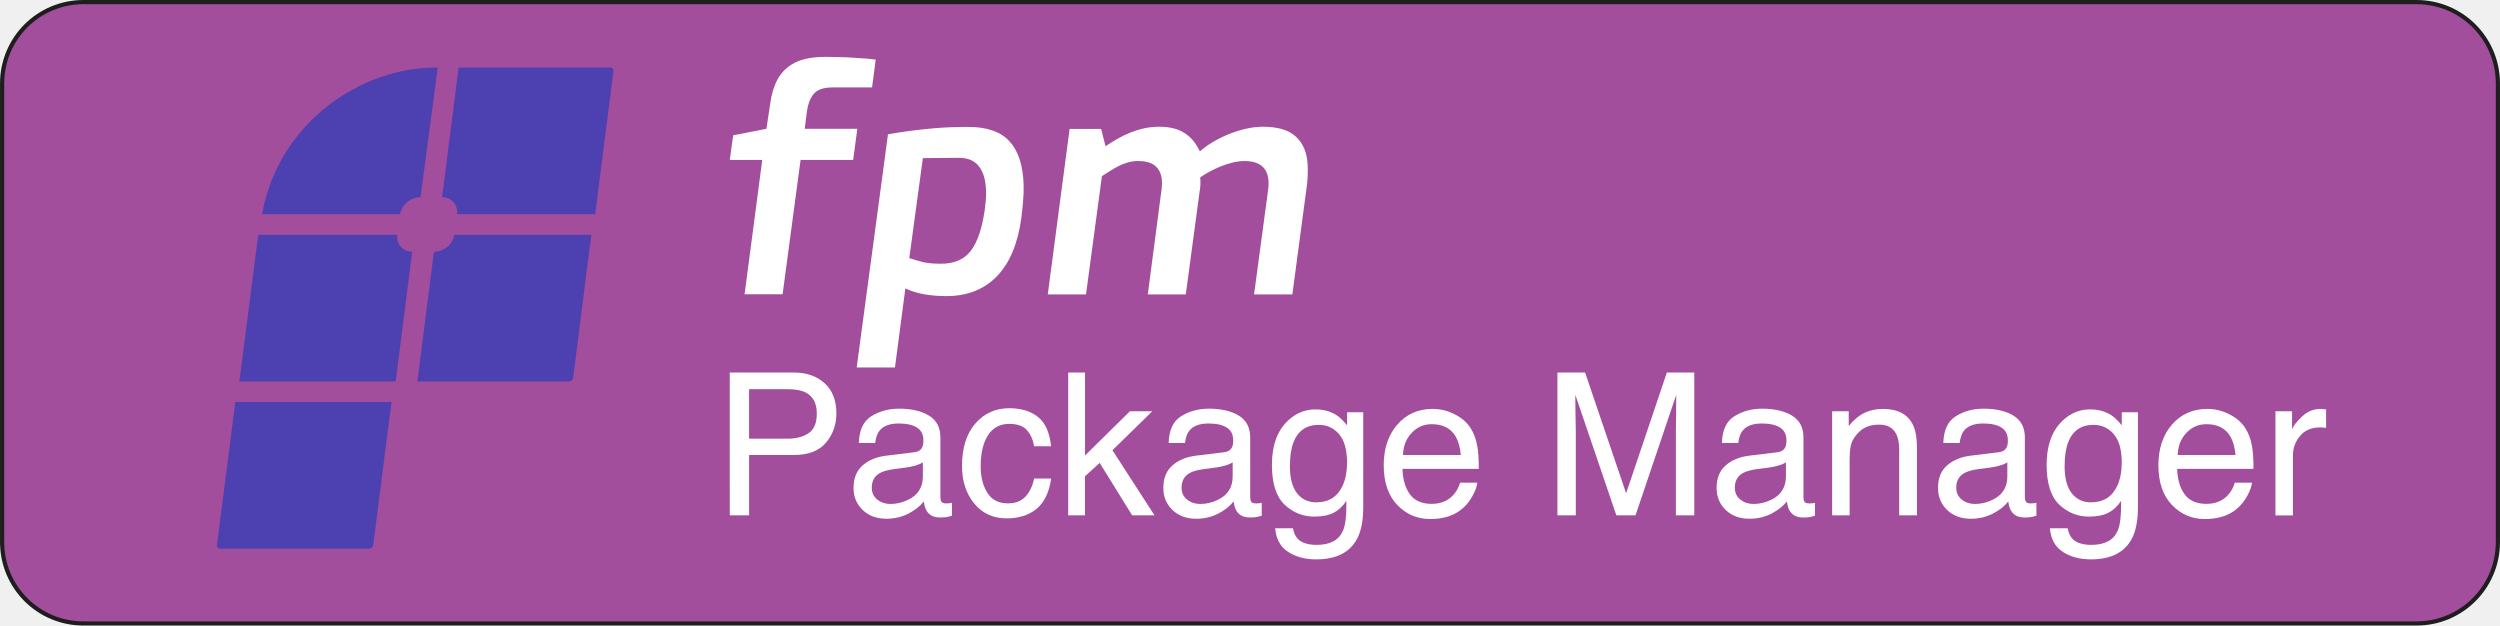
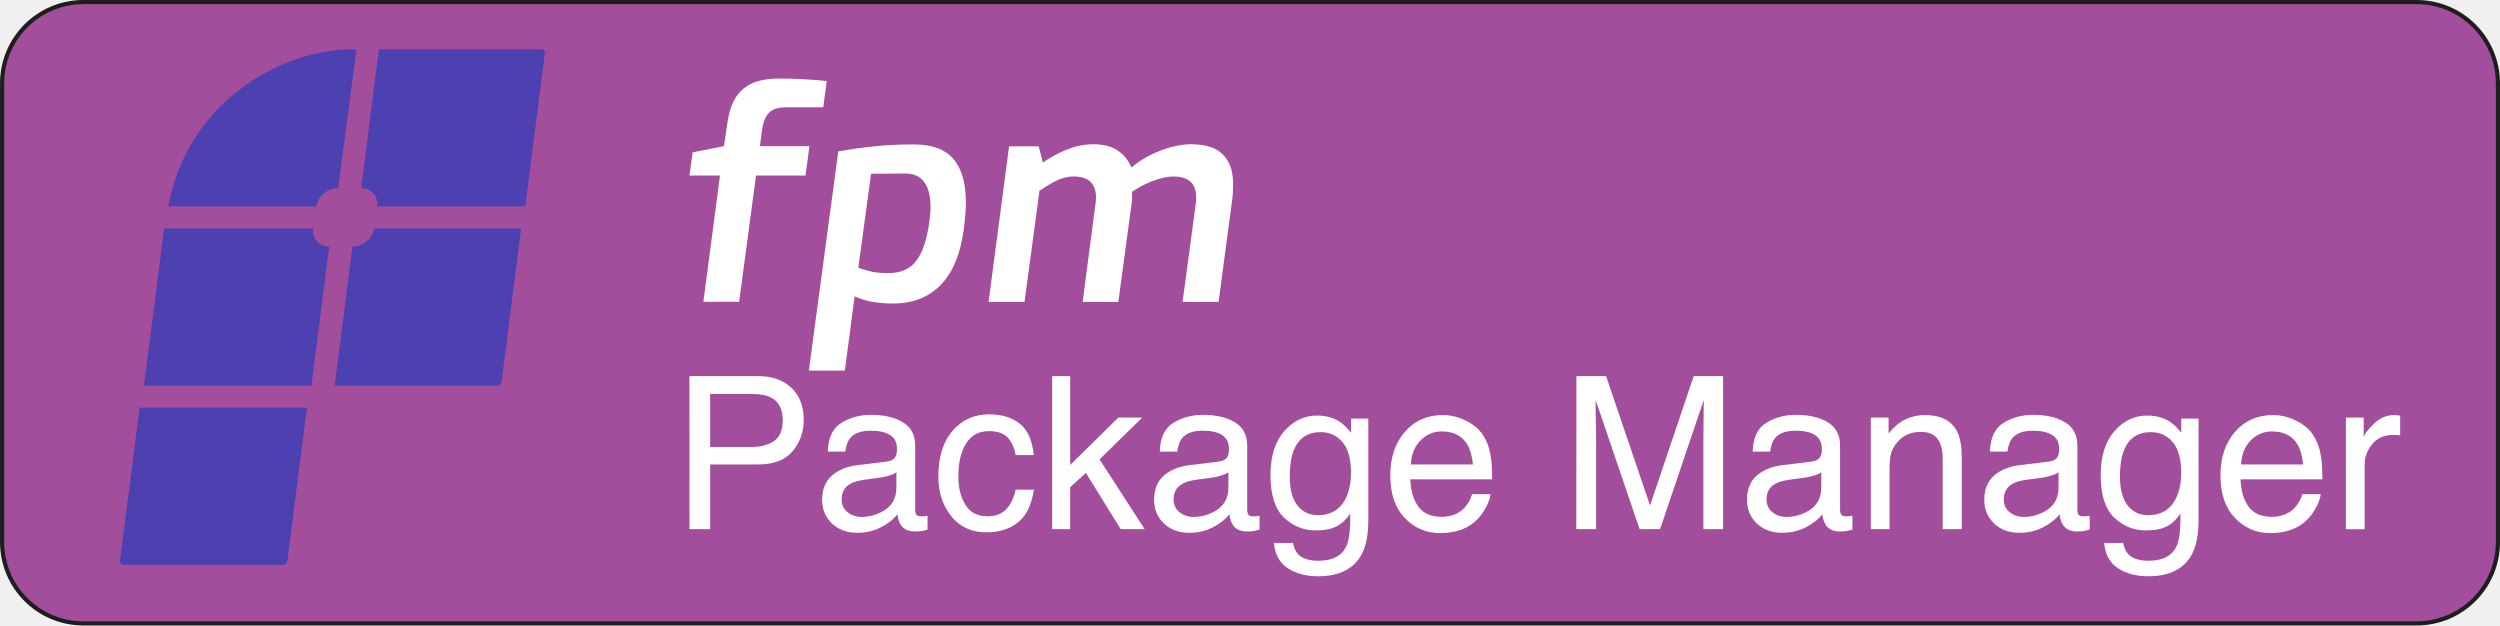
- <svg xmlns="http://www.w3.org/2000/svg" width="70.885mm" height="17.736mm" viewBox="0 0 70.885 17.736" version="1.1" id="svg970">
+ <svg xmlns="http://www.w3.org/2000/svg" width="66.146mm" height="16.551mm" viewBox="0 0 66.146 16.551" version="1.1" id="svg970">
  <defs id="defs967" />
-   <g id="layer1" transform="translate(-190.8423,-189.67)">
+   <g id="layer1" transform="translate(-203.5378,-184.5124)">
    <g id="g22615" transform="translate(159.1484,55.44067)">
-       <g id="g1073">
-         <path id="rect68273" style="fill:#a34e9c;stroke:#1e1e1e;stroke-width:0.237;paint-order:stroke fill markers" d="m 34.063,134.348 h 66.146 c 1.247,0 2.251,1.004 2.251,2.251 v 12.998 c 0,1.247 -1.004,2.251 -2.251,2.251 H 34.063 c -1.247,0 -2.25,-1.004 -2.25,-2.251 v -12.998 c 0,-1.247 1.004,-2.251 2.25,-2.251 z" />
-         <g id="g1031">
-           <g aria-label=" Package Manager" id="text50081" style="font-size:7.056px;line-height:1.05;font-family:Helvetica;-inkscape-font-specification:Helvetica;stroke-width:0.265" transform="translate(0,-0.3020981)">
-             <g id="g979">
-               <path d="m 52.385,145.095 h 1.822 q 0.54,0 0.871,0.306 0.331,0.303 0.331,0.854 0,0.474 -0.295,0.827 -0.295,0.35 -0.907,0.35 h -1.273 v 1.712 h -0.548 z m 2.469,1.163 q 0,-0.446 -0.331,-0.606 -0.182,-0.085 -0.499,-0.085 h -1.091 v 1.403 h 1.091 q 0.369,0 0.598,-0.157 0.232,-0.157 0.232,-0.554 z" style="fill:#ffffff" id="path838" />
-               <path d="m 56.412,148.358 q 0,0.215 0.157,0.339 0.157,0.124 0.372,0.124 0.262,0 0.507,-0.121 0.413,-0.201 0.413,-0.659 v -0.4 q -0.091,0.058 -0.234,0.097 -0.143,0.039 -0.281,0.055 l -0.3,0.039 q -0.27,0.036 -0.405,0.113 -0.229,0.13 -0.229,0.413 z m 1.202,-1.003 q 0.171,-0.022 0.229,-0.143 0.033,-0.066 0.033,-0.19 0,-0.254 -0.182,-0.367 -0.179,-0.116 -0.515,-0.116 -0.389,0 -0.551,0.209 -0.091,0.116 -0.119,0.344 h -0.463 q 0.014,-0.546 0.353,-0.758 0.342,-0.215 0.791,-0.215 0.521,0 0.846,0.198 0.322,0.198 0.322,0.617 v 1.7 q 0,0.077 0.03,0.124 0.033,0.047 0.135,0.047 0.033,0 0.074,-0.003 0.041,-0.006 0.088,-0.014 v 0.367 q -0.116,0.033 -0.176,0.041 -0.061,0.008 -0.165,0.008 -0.256,0 -0.372,-0.182 -0.061,-0.097 -0.085,-0.273 -0.152,0.198 -0.435,0.345 -0.284,0.146 -0.626,0.146 -0.411,0 -0.672,-0.248 -0.259,-0.251 -0.259,-0.626 0,-0.411 0.256,-0.637 0.256,-0.226 0.672,-0.278 z m -0.411,-1.235 z" style="font-size:5.644px;fill:#ffffff" id="path840" />
-               <path d="m 60.309,146.106 q 0.499,0 0.81,0.243 0.314,0.243 0.378,0.835 H 61.015 q -0.044,-0.273 -0.201,-0.452 -0.157,-0.182 -0.504,-0.182 -0.474,0 -0.678,0.463 -0.132,0.3 -0.132,0.741 0,0.444 0.187,0.747 0.187,0.303 0.59,0.303 0.309,0 0.488,-0.187 0.182,-0.19 0.251,-0.518 h 0.482 q -0.083,0.587 -0.413,0.86 -0.331,0.27 -0.846,0.27 -0.579,0 -0.923,-0.422 -0.345,-0.424 -0.345,-1.058 0,-0.777 0.378,-1.21 0.378,-0.433 0.962,-0.433 z m -0.077,0.014 z" style="font-size:5.644px;fill:#ffffff" id="path842" />
-               <path d="m 61.982,145.095 h 0.477 v 2.351 l 1.273,-1.254 h 0.634 l -1.13,1.105 1.193,1.847 H 63.795 l -0.921,-1.488 -0.416,0.38 v 1.108 h -0.477 z" style="font-size:5.644px;fill:#ffffff" id="path844" />
-               <path d="m 65.196,148.358 q 0,0.215 0.157,0.339 0.157,0.124 0.372,0.124 0.262,0 0.507,-0.121 0.413,-0.201 0.413,-0.659 v -0.4 q -0.091,0.058 -0.234,0.097 -0.143,0.039 -0.281,0.055 l -0.3,0.039 q -0.27,0.036 -0.405,0.113 -0.229,0.13 -0.229,0.413 z m 1.202,-1.003 q 0.171,-0.022 0.229,-0.143 0.033,-0.066 0.033,-0.19 0,-0.254 -0.182,-0.367 -0.179,-0.116 -0.515,-0.116 -0.389,0 -0.551,0.209 -0.091,0.116 -0.119,0.344 h -0.463 q 0.014,-0.546 0.353,-0.758 0.342,-0.215 0.791,-0.215 0.521,0 0.846,0.198 0.322,0.198 0.322,0.617 v 1.7 q 0,0.077 0.03,0.124 0.033,0.047 0.135,0.047 0.033,0 0.074,-0.003 0.041,-0.006 0.088,-0.014 v 0.367 q -0.116,0.033 -0.176,0.041 -0.061,0.008 -0.165,0.008 -0.256,0 -0.372,-0.182 -0.061,-0.097 -0.085,-0.273 -0.152,0.198 -0.435,0.345 -0.284,0.146 -0.626,0.146 -0.411,0 -0.672,-0.248 -0.259,-0.251 -0.259,-0.626 0,-0.411 0.256,-0.637 0.256,-0.226 0.672,-0.278 z m -0.411,-1.235 z" style="font-size:5.644px;fill:#ffffff" id="path846" />
-               <path d="m 68.996,146.14 q 0.347,0 0.606,0.171 0.141,0.097 0.287,0.281 v -0.372 h 0.458 v 2.684 q 0,0.562 -0.165,0.887 -0.309,0.601 -1.166,0.601 -0.477,0 -0.802,-0.215 -0.325,-0.212 -0.364,-0.667 h 0.504 q 0.036,0.198 0.143,0.306 0.168,0.165 0.529,0.165 0.571,0 0.747,-0.402 0.105,-0.237 0.096,-0.846 -0.149,0.226 -0.358,0.336 -0.209,0.11 -0.554,0.11 -0.48,0 -0.841,-0.339 -0.358,-0.342 -0.358,-1.127 0,-0.741 0.361,-1.158 0.364,-0.416 0.876,-0.416 z m 0.893,1.516 q 0,-0.548 -0.226,-0.813 -0.226,-0.265 -0.576,-0.265 -0.524,0 -0.717,0.491 -0.102,0.262 -0.102,0.686 0,0.499 0.201,0.761 0.204,0.259 0.546,0.259 0.535,0 0.752,-0.482 0.121,-0.273 0.121,-0.637 z m -0.835,-1.535 z" style="font-size:5.644px;fill:#ffffff" id="path848" />
-               <path d="m 72.323,146.126 q 0.314,0 0.609,0.149 0.295,0.146 0.449,0.38 0.149,0.223 0.198,0.521 0.044,0.204 0.044,0.65 h -2.164 q 0.014,0.449 0.212,0.722 0.198,0.27 0.615,0.27 0.389,0 0.62,-0.256 0.132,-0.149 0.187,-0.345 H 73.582 q -0.019,0.163 -0.13,0.364 -0.107,0.198 -0.243,0.325 -0.226,0.22 -0.559,0.298 -0.179,0.044 -0.405,0.044 -0.551,0 -0.934,-0.4 -0.383,-0.402 -0.383,-1.124 0,-0.711 0.386,-1.155 0.386,-0.444 1.009,-0.444 z m 0.791,1.306 q -0.03,-0.322 -0.141,-0.515 -0.204,-0.358 -0.681,-0.358 -0.342,0 -0.573,0.248 -0.232,0.245 -0.245,0.626 z m -0.838,-1.312 z" style="font-size:5.644px;fill:#ffffff" id="path850" />
-               <path d="m 75.853,145.095 h 0.785 l 1.163,3.423 1.155,-3.423 h 0.777 v 4.049 h -0.521 v -2.39 q 0,-0.124 0.005,-0.411 0.005,-0.287 0.005,-0.615 l -1.155,3.415 h -0.543 l -1.163,-3.415 v 0.124 q 0,0.149 0.005,0.455 0.008,0.303 0.008,0.446 v 2.39 H 75.853 Z" style="font-size:5.644px;fill:#ffffff" id="path852" />
-               <path d="m 80.883,148.358 q 0,0.215 0.157,0.339 0.157,0.124 0.372,0.124 0.262,0 0.507,-0.121 0.413,-0.201 0.413,-0.659 v -0.4 q -0.091,0.058 -0.234,0.097 -0.143,0.039 -0.281,0.055 l -0.3,0.039 q -0.27,0.036 -0.405,0.113 -0.229,0.13 -0.229,0.413 z m 1.202,-1.003 q 0.171,-0.022 0.229,-0.143 0.033,-0.066 0.033,-0.19 0,-0.254 -0.182,-0.367 -0.179,-0.116 -0.515,-0.116 -0.389,0 -0.551,0.209 -0.091,0.116 -0.119,0.344 H 80.517 q 0.014,-0.546 0.353,-0.758 0.342,-0.215 0.791,-0.215 0.521,0 0.846,0.198 0.322,0.198 0.322,0.617 v 1.7 q 0,0.077 0.03,0.124 0.033,0.047 0.135,0.047 0.033,0 0.074,-0.003 0.041,-0.006 0.088,-0.014 v 0.367 q -0.116,0.033 -0.176,0.041 -0.061,0.008 -0.165,0.008 -0.256,0 -0.372,-0.182 -0.061,-0.097 -0.085,-0.273 -0.152,0.198 -0.435,0.345 -0.284,0.146 -0.626,0.146 -0.411,0 -0.672,-0.248 -0.259,-0.251 -0.259,-0.626 0,-0.411 0.256,-0.637 0.256,-0.226 0.672,-0.278 z m -0.411,-1.235 z" style="font-size:5.644px;fill:#ffffff" id="path854" />
-               <path d="m 83.642,146.192 h 0.471 v 0.419 q 0.209,-0.259 0.444,-0.372 0.234,-0.113 0.521,-0.113 0.628,0 0.849,0.438 0.121,0.24 0.121,0.686 v 1.893 h -0.504 v -1.86 q 0,-0.27 -0.08,-0.435 -0.132,-0.276 -0.48,-0.276 -0.176,0 -0.289,0.036 -0.204,0.061 -0.358,0.243 -0.124,0.146 -0.163,0.303 -0.036,0.154 -0.036,0.444 v 1.546 h -0.496 z m 1.166,-0.072 z" style="font-size:5.644px;fill:#ffffff" id="path856" />
-               <path d="m 87.161,148.358 q 0,0.215 0.157,0.339 0.157,0.124 0.372,0.124 0.262,0 0.507,-0.121 0.413,-0.201 0.413,-0.659 v -0.4 q -0.091,0.058 -0.234,0.097 -0.143,0.039 -0.281,0.055 l -0.3,0.039 q -0.27,0.036 -0.405,0.113 -0.229,0.13 -0.229,0.413 z m 1.202,-1.003 q 0.171,-0.022 0.229,-0.143 0.033,-0.066 0.033,-0.19 0,-0.254 -0.182,-0.367 -0.179,-0.116 -0.515,-0.116 -0.389,0 -0.551,0.209 -0.091,0.116 -0.119,0.344 h -0.463 q 0.014,-0.546 0.353,-0.758 0.342,-0.215 0.791,-0.215 0.521,0 0.846,0.198 0.322,0.198 0.322,0.617 v 1.7 q 0,0.077 0.03,0.124 0.033,0.047 0.135,0.047 0.033,0 0.074,-0.003 0.041,-0.006 0.088,-0.014 v 0.367 q -0.116,0.033 -0.176,0.041 -0.061,0.008 -0.165,0.008 -0.256,0 -0.372,-0.182 -0.061,-0.097 -0.085,-0.273 -0.152,0.198 -0.435,0.345 -0.284,0.146 -0.626,0.146 -0.411,0 -0.672,-0.248 -0.259,-0.251 -0.259,-0.626 0,-0.411 0.256,-0.637 0.256,-0.226 0.672,-0.278 z m -0.411,-1.235 z" style="font-size:5.644px;fill:#ffffff" id="path858" />
-               <path d="m 90.962,146.14 q 0.347,0 0.606,0.171 0.141,0.097 0.287,0.281 v -0.372 h 0.458 v 2.684 q 0,0.562 -0.165,0.887 -0.309,0.601 -1.166,0.601 -0.477,0 -0.802,-0.215 -0.325,-0.212 -0.364,-0.667 h 0.504 q 0.036,0.198 0.143,0.306 0.168,0.165 0.529,0.165 0.571,0 0.747,-0.402 0.105,-0.237 0.096,-0.846 -0.149,0.226 -0.358,0.336 -0.209,0.11 -0.554,0.11 -0.48,0 -0.841,-0.339 -0.358,-0.342 -0.358,-1.127 0,-0.741 0.361,-1.158 0.364,-0.416 0.876,-0.416 z m 0.893,1.516 q 0,-0.548 -0.226,-0.813 -0.226,-0.265 -0.576,-0.265 -0.524,0 -0.717,0.491 -0.102,0.262 -0.102,0.686 0,0.499 0.201,0.761 0.204,0.259 0.546,0.259 0.535,0 0.752,-0.482 0.121,-0.273 0.121,-0.637 z m -0.835,-1.535 z" style="font-size:5.644px;fill:#ffffff" id="path860" />
-               <path d="m 94.289,146.126 q 0.314,0 0.609,0.149 0.295,0.146 0.449,0.38 0.149,0.223 0.198,0.521 0.044,0.204 0.044,0.65 h -2.164 q 0.014,0.449 0.212,0.722 0.198,0.27 0.615,0.27 0.389,0 0.62,-0.256 0.132,-0.149 0.187,-0.345 h 0.488 q -0.019,0.163 -0.13,0.364 -0.107,0.198 -0.243,0.325 -0.226,0.22 -0.559,0.298 -0.179,0.044 -0.405,0.044 -0.551,0 -0.934,-0.4 -0.383,-0.402 -0.383,-1.124 0,-0.711 0.386,-1.155 0.386,-0.444 1.009,-0.444 z m 0.791,1.306 q -0.03,-0.322 -0.141,-0.515 -0.204,-0.358 -0.681,-0.358 -0.342,0 -0.573,0.248 -0.232,0.245 -0.245,0.626 z m -0.838,-1.312 z" style="font-size:5.644px;fill:#ffffff" id="path862" />
-               <path d="m 96.212,146.192 h 0.471 v 0.51 q 0.058,-0.149 0.284,-0.361 0.226,-0.215 0.521,-0.215 0.014,0 0.047,0.003 0.033,0.003 0.113,0.011 v 0.524 q -0.044,-0.008 -0.083,-0.011 -0.036,-0.003 -0.08,-0.003 -0.375,0 -0.576,0.243 -0.201,0.24 -0.201,0.554 v 1.698 H 96.212 Z" style="font-size:5.644px;fill:#ffffff" id="path864" />
-             </g>
+       <g id="g47017" transform="translate(12.69545,0.8758824)">
+         <path id="rect68273" style="fill:#a34e9c;stroke:#1e1e1e;stroke-width:0.221;paint-order:stroke fill markers" d="m 33.905,128.306 h 61.725 c 1.163,0 2.1,0.937 2.1,2.1 v 12.129 c 0,1.163 -0.937,2.1 -2.1,2.1 H 33.905 c -1.163,0 -2.1,-0.937 -2.1,-2.1 v -12.129 c 0,-1.163 0.937,-2.1 2.1,-2.1 z" />
+         <g id="g46807" transform="translate(-2.449589,-6.645845)">
+           <g aria-label=" Package Manager" id="text50081" style="font-size:7.056px;line-height:1.05;font-family:Helvetica;-inkscape-font-specification:Helvetica;stroke-width:0.265">
+             <path d="m 52.385,144.793 h 1.822 q 0.54,0 0.871,0.306 0.331,0.303 0.331,0.854 0,0.474 -0.295,0.827 -0.295,0.35 -0.907,0.35 h -1.273 v 1.712 h -0.548 z m 2.469,1.163 q 0,-0.446 -0.331,-0.606 -0.182,-0.085 -0.499,-0.085 h -1.091 v 1.403 h 1.091 q 0.369,0 0.598,-0.157 0.232,-0.157 0.232,-0.554 z" style="fill:#ffffff" id="path1001" />
+             <path d="m 56.412,148.056 q 0,0.215 0.157,0.339 0.157,0.124 0.372,0.124 0.262,0 0.507,-0.121 0.413,-0.201 0.413,-0.659 v -0.4 q -0.091,0.058 -0.234,0.097 -0.143,0.039 -0.281,0.055 l -0.3,0.039 q -0.27,0.036 -0.405,0.113 -0.229,0.13 -0.229,0.413 z m 1.202,-1.003 q 0.171,-0.022 0.229,-0.143 0.033,-0.066 0.033,-0.19 0,-0.254 -0.182,-0.367 -0.179,-0.116 -0.515,-0.116 -0.389,0 -0.551,0.209 -0.091,0.116 -0.119,0.345 h -0.463 q 0.014,-0.546 0.353,-0.758 0.342,-0.215 0.791,-0.215 0.521,0 0.846,0.198 0.322,0.198 0.322,0.617 v 1.7 q 0,0.077 0.03,0.124 0.033,0.047 0.135,0.047 0.033,0 0.074,-0.003 0.041,-0.006 0.088,-0.014 v 0.367 q -0.116,0.033 -0.176,0.041 -0.061,0.008 -0.165,0.008 -0.256,0 -0.372,-0.182 -0.061,-0.097 -0.085,-0.273 -0.152,0.198 -0.435,0.345 -0.284,0.146 -0.626,0.146 -0.411,0 -0.672,-0.248 -0.259,-0.251 -0.259,-0.626 0,-0.411 0.256,-0.637 0.256,-0.226 0.672,-0.278 z m -0.411,-1.235 z" style="font-size:5.644px;fill:#ffffff" id="path1003" />
+             <path d="m 60.309,145.804 q 0.499,0 0.81,0.243 0.314,0.243 0.378,0.835 H 61.015 q -0.044,-0.273 -0.201,-0.452 -0.157,-0.182 -0.504,-0.182 -0.474,0 -0.678,0.463 -0.132,0.3 -0.132,0.741 0,0.444 0.187,0.747 0.187,0.303 0.59,0.303 0.309,0 0.488,-0.187 0.182,-0.19 0.251,-0.518 h 0.482 q -0.083,0.587 -0.413,0.86 -0.331,0.27 -0.846,0.27 -0.579,0 -0.923,-0.422 -0.345,-0.424 -0.345,-1.058 0,-0.777 0.378,-1.21 0.378,-0.433 0.962,-0.433 z m -0.077,0.014 z" style="font-size:5.644px;fill:#ffffff" id="path1005" />
+             <path d="m 61.982,144.793 h 0.477 v 2.351 l 1.273,-1.254 h 0.634 l -1.13,1.105 1.193,1.847 H 63.795 l -0.921,-1.488 -0.416,0.38 v 1.108 h -0.477 z" style="font-size:5.644px;fill:#ffffff" id="path1007" />
+             <path d="m 65.196,148.056 q 0,0.215 0.157,0.339 0.157,0.124 0.372,0.124 0.262,0 0.507,-0.121 0.413,-0.201 0.413,-0.659 v -0.4 q -0.091,0.058 -0.234,0.097 -0.143,0.039 -0.281,0.055 l -0.3,0.039 q -0.27,0.036 -0.405,0.113 -0.229,0.13 -0.229,0.413 z m 1.202,-1.003 q 0.171,-0.022 0.229,-0.143 0.033,-0.066 0.033,-0.19 0,-0.254 -0.182,-0.367 -0.179,-0.116 -0.515,-0.116 -0.389,0 -0.551,0.209 -0.091,0.116 -0.119,0.345 h -0.463 q 0.014,-0.546 0.353,-0.758 0.342,-0.215 0.791,-0.215 0.521,0 0.846,0.198 0.322,0.198 0.322,0.617 v 1.7 q 0,0.077 0.03,0.124 0.033,0.047 0.135,0.047 0.033,0 0.074,-0.003 0.041,-0.006 0.088,-0.014 v 0.367 q -0.116,0.033 -0.176,0.041 -0.061,0.008 -0.165,0.008 -0.256,0 -0.372,-0.182 -0.061,-0.097 -0.085,-0.273 -0.152,0.198 -0.435,0.345 -0.284,0.146 -0.626,0.146 -0.411,0 -0.672,-0.248 -0.259,-0.251 -0.259,-0.626 0,-0.411 0.256,-0.637 0.256,-0.226 0.672,-0.278 z m -0.411,-1.235 z" style="font-size:5.644px;fill:#ffffff" id="path1009" />
+             <path d="m 68.996,145.837 q 0.347,0 0.606,0.171 0.141,0.097 0.287,0.281 v -0.372 h 0.458 v 2.684 q 0,0.562 -0.165,0.887 -0.309,0.601 -1.166,0.601 -0.477,0 -0.802,-0.215 -0.325,-0.212 -0.364,-0.667 h 0.504 q 0.036,0.198 0.143,0.306 0.168,0.165 0.529,0.165 0.571,0 0.747,-0.402 0.105,-0.237 0.096,-0.846 -0.149,0.226 -0.358,0.336 -0.209,0.11 -0.554,0.11 -0.48,0 -0.841,-0.339 -0.358,-0.342 -0.358,-1.127 0,-0.741 0.361,-1.158 0.364,-0.416 0.876,-0.416 z m 0.893,1.516 q 0,-0.548 -0.226,-0.813 -0.226,-0.265 -0.576,-0.265 -0.524,0 -0.717,0.491 -0.102,0.262 -0.102,0.686 0,0.499 0.201,0.761 0.204,0.259 0.546,0.259 0.535,0 0.752,-0.482 0.121,-0.273 0.121,-0.637 z m -0.835,-1.535 z" style="font-size:5.644px;fill:#ffffff" id="path1011" />
+             <path d="m 72.323,145.824 q 0.314,0 0.609,0.149 0.295,0.146 0.449,0.38 0.149,0.223 0.198,0.521 0.044,0.204 0.044,0.65 h -2.164 q 0.014,0.449 0.212,0.722 0.198,0.27 0.615,0.27 0.389,0 0.62,-0.256 0.132,-0.149 0.187,-0.345 H 73.582 q -0.019,0.163 -0.13,0.364 -0.107,0.198 -0.243,0.325 -0.226,0.22 -0.559,0.298 -0.179,0.044 -0.405,0.044 -0.551,0 -0.934,-0.4 -0.383,-0.402 -0.383,-1.124 0,-0.711 0.386,-1.155 0.386,-0.444 1.009,-0.444 z m 0.791,1.306 q -0.03,-0.322 -0.141,-0.515 -0.204,-0.358 -0.681,-0.358 -0.342,0 -0.573,0.248 -0.232,0.245 -0.245,0.626 z m -0.838,-1.312 z" style="font-size:5.644px;fill:#ffffff" id="path1013" />
+             <path d="m 75.853,144.793 h 0.785 l 1.163,3.423 1.155,-3.423 h 0.777 v 4.049 h -0.521 v -2.39 q 0,-0.124 0.005,-0.411 0.005,-0.287 0.005,-0.615 l -1.155,3.415 h -0.543 l -1.163,-3.415 v 0.124 q 0,0.149 0.005,0.455 0.008,0.303 0.008,0.446 v 2.39 h -0.524 z" style="font-size:5.644px;fill:#ffffff" id="path1015" />
+             <path d="m 80.883,148.056 q 0,0.215 0.157,0.339 0.157,0.124 0.372,0.124 0.262,0 0.507,-0.121 0.413,-0.201 0.413,-0.659 v -0.4 q -0.091,0.058 -0.234,0.097 -0.143,0.039 -0.281,0.055 l -0.3,0.039 q -0.27,0.036 -0.405,0.113 -0.229,0.13 -0.229,0.413 z m 1.202,-1.003 q 0.171,-0.022 0.229,-0.143 0.033,-0.066 0.033,-0.19 0,-0.254 -0.182,-0.367 -0.179,-0.116 -0.515,-0.116 -0.389,0 -0.551,0.209 -0.091,0.116 -0.119,0.345 h -0.463 q 0.014,-0.546 0.353,-0.758 0.342,-0.215 0.791,-0.215 0.521,0 0.846,0.198 0.322,0.198 0.322,0.617 v 1.7 q 0,0.077 0.03,0.124 0.033,0.047 0.135,0.047 0.033,0 0.074,-0.003 0.041,-0.006 0.088,-0.014 v 0.367 q -0.116,0.033 -0.176,0.041 -0.061,0.008 -0.165,0.008 -0.256,0 -0.372,-0.182 -0.061,-0.097 -0.085,-0.273 -0.152,0.198 -0.435,0.345 -0.284,0.146 -0.626,0.146 -0.411,0 -0.672,-0.248 -0.259,-0.251 -0.259,-0.626 0,-0.411 0.256,-0.637 0.256,-0.226 0.672,-0.278 z m -0.411,-1.235 z" style="font-size:5.644px;fill:#ffffff" id="path1017" />
+             <path d="m 83.642,145.89 h 0.471 v 0.419 q 0.209,-0.259 0.444,-0.372 0.234,-0.113 0.521,-0.113 0.628,0 0.849,0.438 0.121,0.24 0.121,0.686 v 1.893 h -0.504 v -1.86 q 0,-0.27 -0.08,-0.435 -0.132,-0.276 -0.48,-0.276 -0.176,0 -0.289,0.036 -0.204,0.061 -0.358,0.243 -0.124,0.146 -0.163,0.303 -0.036,0.154 -0.036,0.444 v 1.546 h -0.496 z m 1.166,-0.072 z" style="font-size:5.644px;fill:#ffffff" id="path1019" />
+             <path d="m 87.161,148.056 q 0,0.215 0.157,0.339 0.157,0.124 0.372,0.124 0.262,0 0.507,-0.121 0.413,-0.201 0.413,-0.659 v -0.4 q -0.091,0.058 -0.234,0.097 -0.143,0.039 -0.281,0.055 l -0.3,0.039 q -0.27,0.036 -0.405,0.113 -0.229,0.13 -0.229,0.413 z m 1.202,-1.003 q 0.171,-0.022 0.229,-0.143 0.033,-0.066 0.033,-0.19 0,-0.254 -0.182,-0.367 -0.179,-0.116 -0.515,-0.116 -0.389,0 -0.551,0.209 -0.091,0.116 -0.119,0.345 h -0.463 q 0.014,-0.546 0.353,-0.758 0.342,-0.215 0.791,-0.215 0.521,0 0.846,0.198 0.322,0.198 0.322,0.617 v 1.7 q 0,0.077 0.03,0.124 0.033,0.047 0.135,0.047 0.033,0 0.074,-0.003 0.041,-0.006 0.088,-0.014 v 0.367 q -0.116,0.033 -0.176,0.041 -0.061,0.008 -0.165,0.008 -0.256,0 -0.372,-0.182 -0.061,-0.097 -0.085,-0.273 -0.152,0.198 -0.435,0.345 -0.284,0.146 -0.626,0.146 -0.411,0 -0.672,-0.248 -0.259,-0.251 -0.259,-0.626 0,-0.411 0.256,-0.637 0.256,-0.226 0.672,-0.278 z m -0.411,-1.235 z" style="font-size:5.644px;fill:#ffffff" id="path1021" />
+             <path d="m 90.962,145.837 q 0.347,0 0.606,0.171 0.141,0.097 0.287,0.281 v -0.372 h 0.458 v 2.684 q 0,0.562 -0.165,0.887 -0.309,0.601 -1.166,0.601 -0.477,0 -0.802,-0.215 -0.325,-0.212 -0.364,-0.667 h 0.504 q 0.036,0.198 0.143,0.306 0.168,0.165 0.529,0.165 0.571,0 0.747,-0.402 0.105,-0.237 0.096,-0.846 -0.149,0.226 -0.358,0.336 -0.209,0.11 -0.554,0.11 -0.48,0 -0.841,-0.339 -0.358,-0.342 -0.358,-1.127 0,-0.741 0.361,-1.158 0.364,-0.416 0.876,-0.416 z m 0.893,1.516 q 0,-0.548 -0.226,-0.813 -0.226,-0.265 -0.576,-0.265 -0.524,0 -0.717,0.491 -0.102,0.262 -0.102,0.686 0,0.499 0.201,0.761 0.204,0.259 0.546,0.259 0.535,0 0.752,-0.482 0.121,-0.273 0.121,-0.637 z m -0.835,-1.535 z" style="font-size:5.644px;fill:#ffffff" id="path1023" />
+             <path d="m 94.289,145.824 q 0.314,0 0.609,0.149 0.295,0.146 0.449,0.38 0.149,0.223 0.198,0.521 0.044,0.204 0.044,0.65 h -2.164 q 0.014,0.449 0.212,0.722 0.198,0.27 0.615,0.27 0.389,0 0.62,-0.256 0.132,-0.149 0.187,-0.345 h 0.488 q -0.019,0.163 -0.13,0.364 -0.107,0.198 -0.243,0.325 -0.226,0.22 -0.559,0.298 -0.179,0.044 -0.405,0.044 -0.551,0 -0.934,-0.4 -0.383,-0.402 -0.383,-1.124 0,-0.711 0.386,-1.155 0.386,-0.444 1.009,-0.444 z m 0.791,1.306 q -0.03,-0.322 -0.141,-0.515 -0.204,-0.358 -0.681,-0.358 -0.342,0 -0.573,0.248 -0.232,0.245 -0.245,0.626 z m -0.838,-1.312 z" style="font-size:5.644px;fill:#ffffff" id="path1025" />
+             <path d="m 96.212,145.89 h 0.471 v 0.51 q 0.058,-0.149 0.284,-0.361 0.226,-0.215 0.521,-0.215 0.014,0 0.047,0.003 0.033,0.003 0.113,0.011 v 0.524 q -0.044,-0.008 -0.083,-0.011 -0.036,-0.003 -0.08,-0.003 -0.375,0 -0.576,0.243 -0.201,0.24 -0.201,0.554 v 1.698 h -0.496 z" style="font-size:5.644px;fill:#ffffff" id="path1027" />
          </g>
-           <g id="g22075" transform="translate(0.298604,-0.3020981)">
-             <path d="m 61.104,142.879 0.619,-4.692 h 0.893 l 0.126,0.49 c 0.458,-0.31 0.952,-0.552 1.518,-0.552 0.298,0 0.536,0.058 0.714,0.175 0.184,0.111 0.331,0.286 0.442,0.525 0.435,-0.386 1.19,-0.7 1.787,-0.7 0.438,0 0.756,0.099 0.953,0.298 0.203,0.193 0.309,0.47 0.319,0.832 0.005,0.209 -0.004,0.425 -0.037,0.63 l -0.399,2.994 h -1.086 l 0.399,-2.968 c 0.01,-0.064 0.014,-0.134 0.012,-0.21 -0.01,-0.403 -0.24,-0.604 -0.689,-0.604 -0.405,0 -0.929,0.241 -1.25,0.464 0.016,0.132 0.008,0.273 -0.016,0.403 l -0.392,2.915 h -1.077 l 0.383,-2.924 c 0.01,-0.052 0.015,-0.096 0.014,-0.131 0.005,-0.041 0.007,-0.085 0.005,-0.131 -0.005,-0.187 -0.061,-0.333 -0.169,-0.438 -0.108,-0.105 -0.278,-0.158 -0.512,-0.158 -0.393,0 -0.702,0.226 -1.022,0.429 l -0.451,3.353 z" fill="#ffffff" id="path2" style="stroke-width:0.014" />
-             <path d="m 55.686,144.95 0.887,-6.61 c 0.355,-0.064 0.712,-0.114 1.074,-0.149 0.361,-0.041 0.76,-0.061 1.198,-0.061 0.537,0 0.929,0.137 1.175,0.411 0.252,0.274 0.385,0.689 0.399,1.243 0.004,0.146 -0.001,0.298 -0.015,0.455 -0.014,0.158 -0.03,0.315 -0.05,0.473 -0.099,0.73 -0.33,1.281 -0.695,1.655 -0.364,0.374 -0.842,0.56 -1.431,0.56 -0.228,0 -0.438,-0.018 -0.632,-0.052 -0.194,-0.035 -0.37,-0.09 -0.53,-0.166 l -0.295,2.241 z m 2.397,-2.941 c 0.374,0 0.654,-0.123 0.84,-0.368 0.187,-0.245 0.317,-0.627 0.392,-1.147 0.01,-0.076 0.019,-0.161 0.029,-0.254 0.009,-0.093 0.013,-0.184 0.011,-0.271 -0.008,-0.321 -0.075,-0.56 -0.202,-0.718 -0.121,-0.163 -0.313,-0.245 -0.575,-0.245 l -1.016,0.009 -0.385,2.836 c 0.165,0.052 0.309,0.093 0.432,0.123 0.129,0.023 0.287,0.035 0.474,0.035 z" fill="#ffffff" id="path4" style="stroke-width:0.014" />
-             <path d="m 52.507,142.875 0.501,-3.808 h -0.921 l 0.097,-0.7 0.943,-0.184 0.105,-0.7 c 0.034,-0.268 0.104,-0.502 0.21,-0.7 0.112,-0.204 0.274,-0.362 0.488,-0.473 0.219,-0.111 0.51,-0.166 0.872,-0.166 0.193,0 0.629,0.009 0.817,0.026 0.187,0.012 0.472,0.029 0.606,0.052 l -0.103,0.788 h -1.115 c -0.263,0 -0.445,0.064 -0.547,0.193 -0.102,0.123 -0.167,0.312 -0.196,0.569 l -0.051,0.411 h 1.491 l -0.118,0.884 h -1.491 l -0.51,3.808 z" fill="#ffffff" id="path6" style="stroke-width:0.014" />
+           <g id="g39582" transform="matrix(0.8775932,0,0,0.8775932,6.412319,17.7059)">
+             <path d="m 61.403,142.577 0.619,-4.692 h 0.893 l 0.126,0.49 c 0.458,-0.31 0.952,-0.552 1.518,-0.552 0.298,0 0.536,0.058 0.714,0.175 0.184,0.111 0.331,0.286 0.442,0.525 0.435,-0.386 1.19,-0.7 1.787,-0.7 0.438,0 0.756,0.099 0.953,0.298 0.203,0.193 0.309,0.47 0.319,0.832 0.005,0.209 -0.004,0.425 -0.037,0.63 l -0.399,2.994 h -1.086 l 0.399,-2.968 c 0.01,-0.064 0.014,-0.134 0.012,-0.21 -0.01,-0.403 -0.24,-0.604 -0.689,-0.604 -0.405,0 -0.929,0.241 -1.25,0.464 0.016,0.132 0.008,0.273 -0.016,0.403 l -0.392,2.915 h -1.077 l 0.383,-2.924 c 0.01,-0.052 0.015,-0.096 0.014,-0.131 0.005,-0.041 0.007,-0.085 0.005,-0.131 -0.005,-0.187 -0.061,-0.333 -0.169,-0.438 -0.108,-0.105 -0.278,-0.158 -0.512,-0.158 -0.393,0 -0.702,0.226 -1.022,0.429 l -0.451,3.353 z" fill="#ffffff" id="path2" style="stroke-width:0.014" />
+             <path d="m 55.985,144.648 0.887,-6.61 c 0.355,-0.064 0.712,-0.114 1.074,-0.149 0.361,-0.041 0.76,-0.061 1.198,-0.061 0.537,0 0.929,0.137 1.175,0.411 0.252,0.274 0.385,0.689 0.399,1.243 0.004,0.146 -0.001,0.298 -0.015,0.455 -0.014,0.158 -0.03,0.315 -0.05,0.473 -0.099,0.73 -0.33,1.281 -0.695,1.655 -0.364,0.374 -0.842,0.56 -1.431,0.56 -0.228,0 -0.438,-0.018 -0.632,-0.052 -0.194,-0.035 -0.37,-0.09 -0.53,-0.166 l -0.295,2.241 z m 2.397,-2.941 c 0.374,0 0.654,-0.123 0.84,-0.368 0.187,-0.245 0.317,-0.627 0.392,-1.147 0.01,-0.076 0.019,-0.161 0.029,-0.254 0.009,-0.093 0.013,-0.184 0.011,-0.271 -0.008,-0.321 -0.075,-0.56 -0.202,-0.718 -0.121,-0.163 -0.313,-0.245 -0.575,-0.245 l -1.016,0.009 -0.385,2.836 c 0.165,0.052 0.309,0.093 0.432,0.123 0.129,0.023 0.287,0.035 0.474,0.035 z" fill="#ffffff" id="path4" style="stroke-width:0.014" />
+             <path d="m 52.805,142.573 0.501,-3.808 h -0.921 l 0.097,-0.7 0.943,-0.184 0.105,-0.7 c 0.034,-0.268 0.104,-0.502 0.21,-0.7 0.112,-0.204 0.274,-0.362 0.488,-0.473 0.219,-0.111 0.51,-0.166 0.872,-0.166 0.193,0 0.629,0.009 0.817,0.026 0.187,0.012 0.472,0.029 0.606,0.052 l -0.103,0.788 h -1.115 c -0.263,0 -0.445,0.064 -0.547,0.193 -0.102,0.123 -0.167,0.312 -0.196,0.569 l -0.051,0.411 h 1.491 l -0.118,0.884 h -1.491 l -0.51,3.808 z" fill="#ffffff" id="path6" style="stroke-width:0.014" />
          </g>
        </g>
-         <g id="g1044">
+         <g id="g46798" transform="translate(-2.978756,-6.645845)">
          <path d="m 38.365,145.628 h 4.431 l -0.519,4.048 c -0.008,0.064 -0.063,0.112 -0.127,0.112 h -4.221 c -0.051,0 -0.091,-0.045 -0.085,-0.096 z" fill="#4d41b1" id="path8" style="stroke-width:0.02" />
          <path d="m 42.959,140.886 h -3.944 l -0.534,4.159 h 4.431 l 0.471,-3.676 c -0.266,-0.003 -0.456,-0.218 -0.425,-0.483 z" fill="#4d41b1" id="path10" style="stroke-width:0.02" />
          <path d="m 48.462,140.886 h -3.886 c -0.056,0.309 -0.334,0.487 -0.579,0.483 l -0.469,3.676 h 4.291 c 0.065,0 0.119,-0.048 0.127,-0.112 z" fill="#4d41b1" id="path12" style="stroke-width:0.02" />
          <path fill-rule="evenodd" clip-rule="evenodd" d="m 44.107,136.144 c -2.112,-0.027 -4.504,1.505 -4.983,4.159 h 3.916 c 0.056,-0.308 0.334,-0.487 0.579,-0.483 z m 0.59,-1.5e-4 h 4.307 c 0.052,0 0.091,0.045 0.085,0.096 l -0.518,4.063 -3.917,-3e-5 c 0.031,-0.265 -0.159,-0.481 -0.425,-0.483 z" fill="#4d41b1" id="path14" style="stroke-width:0.02" />
        </g>
      </g>
    </g>
  </g>
</svg>
